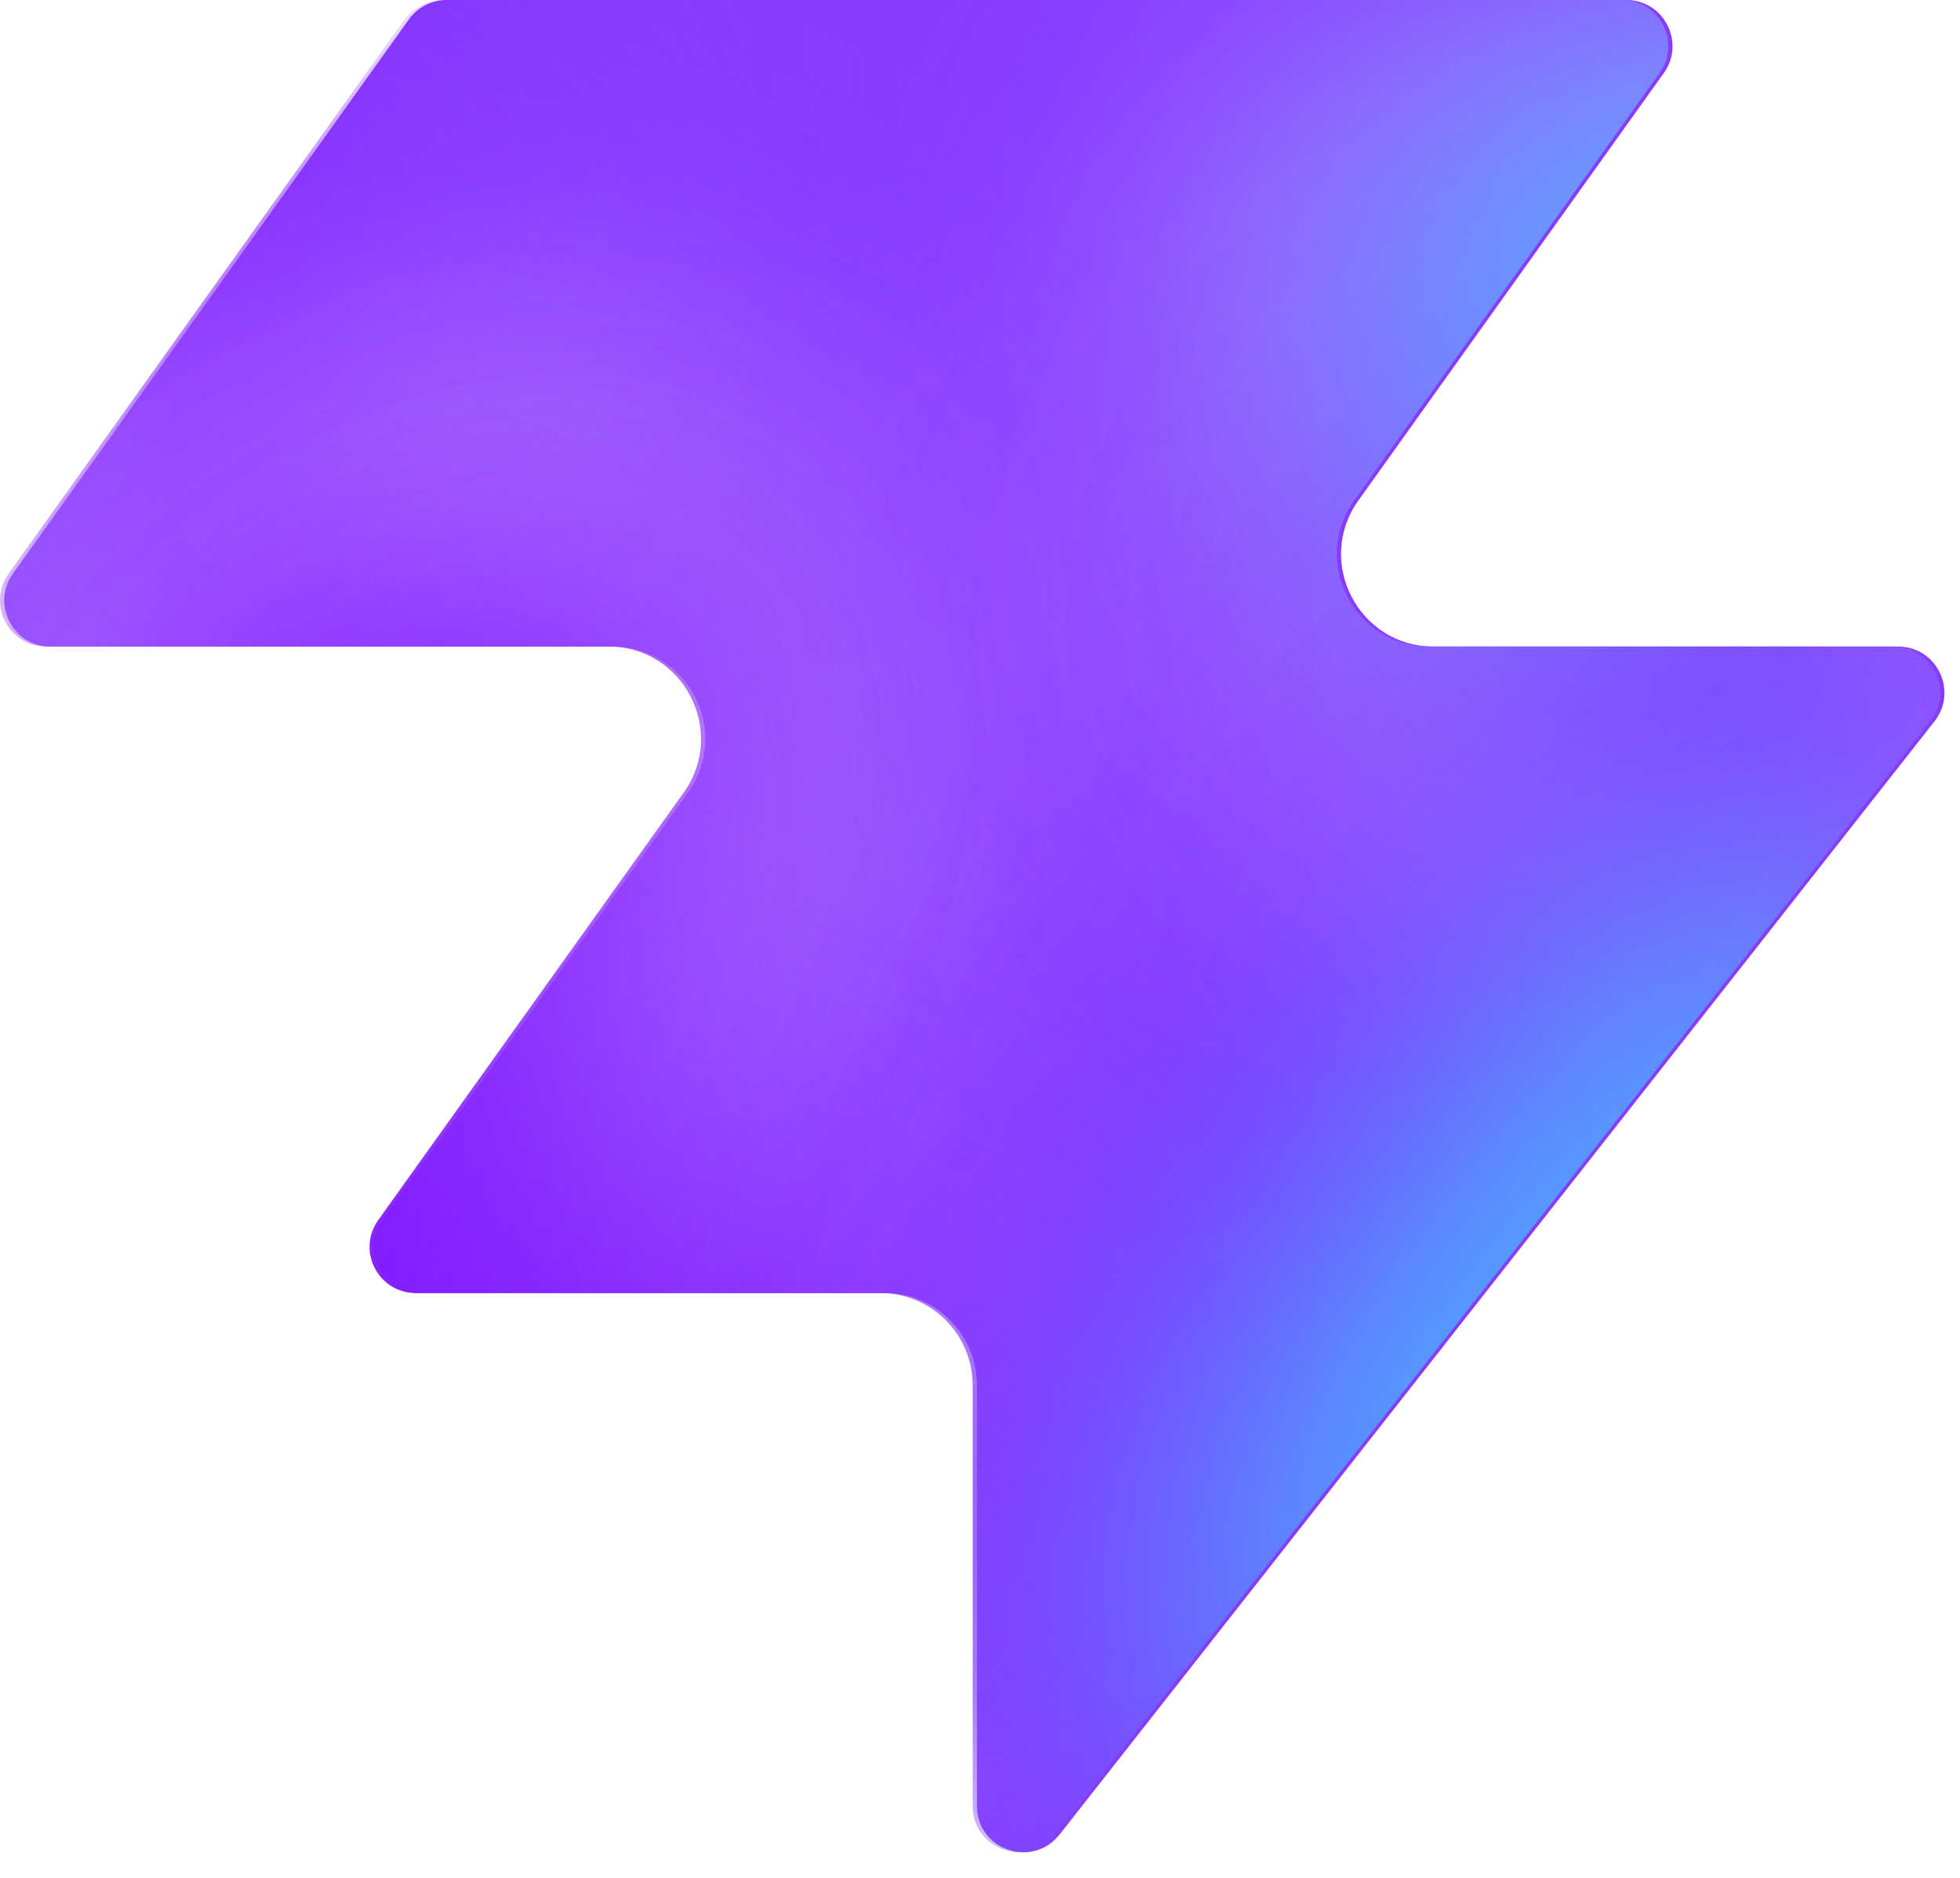
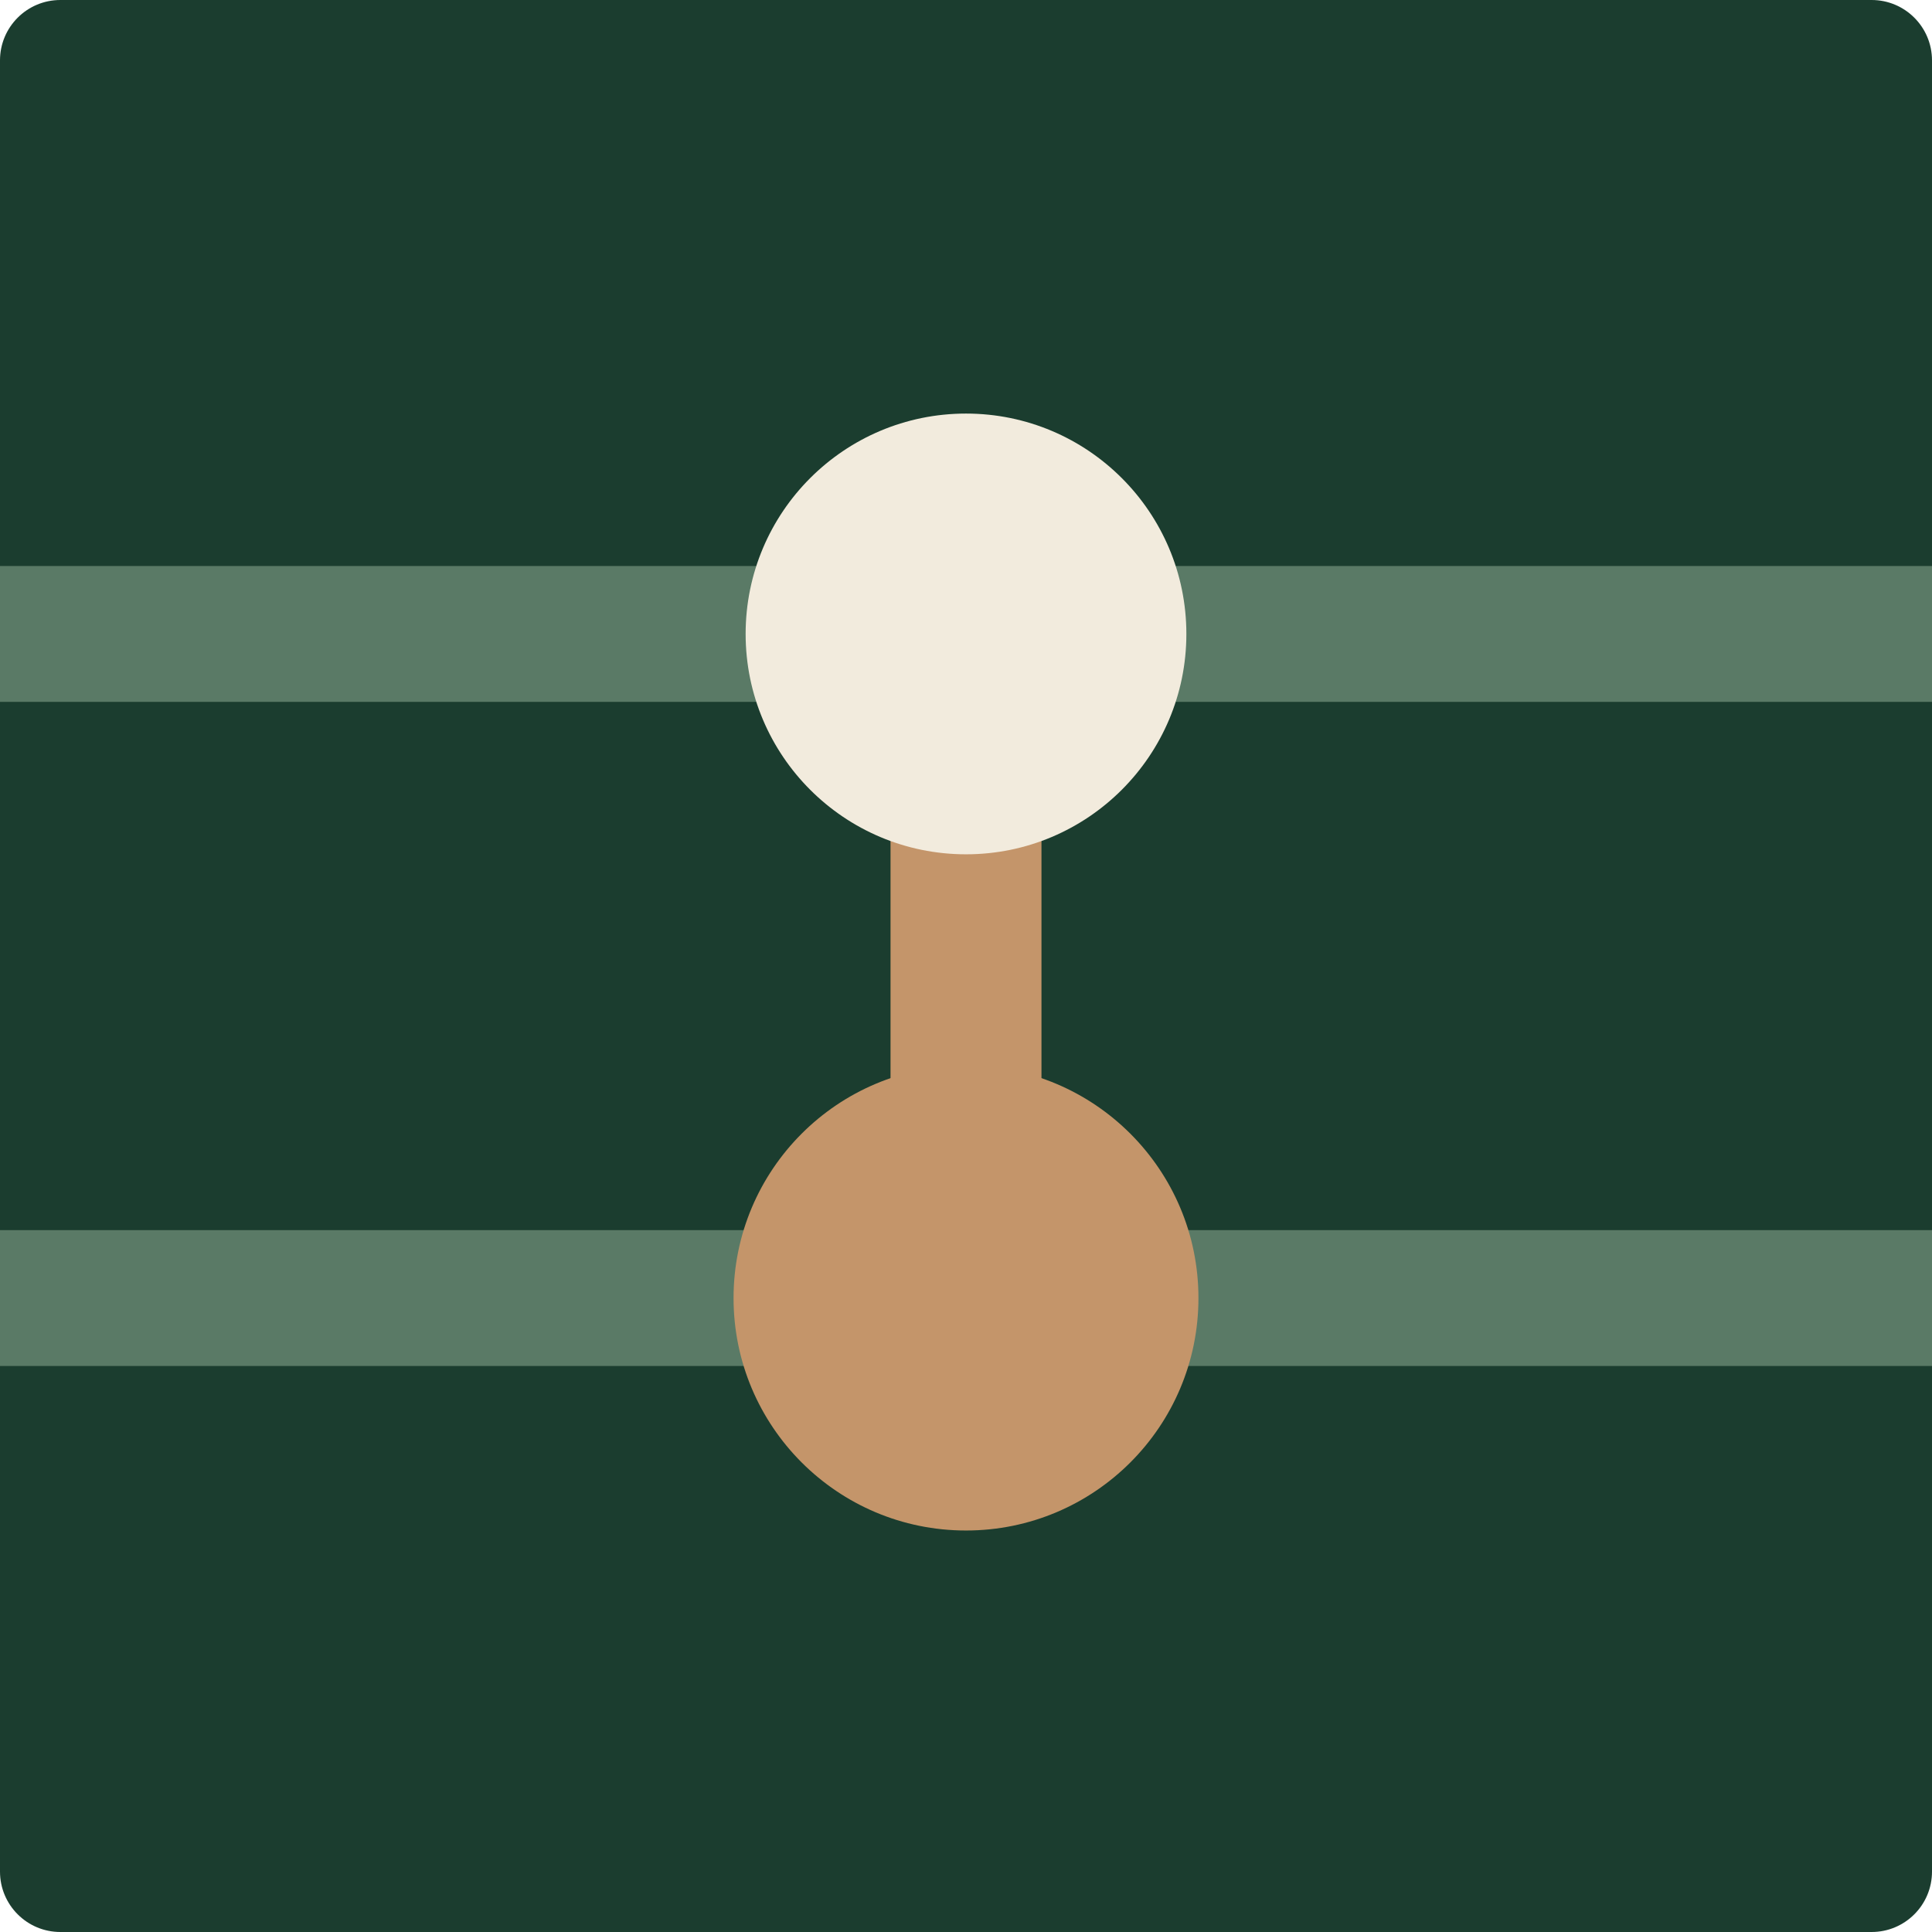
- <svg xmlns="http://www.w3.org/2000/svg" width="48" height="46" fill="none" viewBox="0 0 48 46">
-   <path fill="#863bff" d="M25.946 44.938c-.664.845-2.021.375-2.021-.698V33.937a2.26 2.26 0 0 0-2.262-2.262H10.287c-.92 0-1.456-1.04-.92-1.788l7.48-10.471c1.07-1.497 0-3.578-1.842-3.578H1.237c-.92 0-1.456-1.04-.92-1.788L10.013.474c.214-.297.556-.474.92-.474h28.894c.92 0 1.456 1.04.92 1.788l-7.48 10.471c-1.07 1.498 0 3.579 1.842 3.579h11.377c.943 0 1.473 1.088.89 1.83L25.947 44.94z" style="fill:#863bff;fill:color(display-p3 .525 .23 1);fill-opacity:1" />
-   <mask id="a" width="48" height="46" x="0" y="0" maskUnits="userSpaceOnUse" style="mask-type:alpha">
-     <path fill="#000" d="M25.842 44.938c-.664.844-2.021.375-2.021-.698V33.937a2.26 2.26 0 0 0-2.262-2.262H10.183c-.92 0-1.456-1.04-.92-1.788l7.48-10.471c1.07-1.498 0-3.579-1.842-3.579H1.133c-.92 0-1.456-1.04-.92-1.787L9.91.473c.214-.297.556-.474.92-.474h28.894c.92 0 1.456 1.04.92 1.788l-7.48 10.471c-1.07 1.498 0 3.578 1.842 3.578h11.377c.943 0 1.473 1.088.89 1.832L25.843 44.94z" style="fill:#000;fill-opacity:1" />
-   </mask>
-   <g mask="url(#a)">
-     <g filter="url(#b)">
-       <ellipse cx="5.508" cy="14.704" fill="#ede6ff" rx="5.508" ry="14.704" style="fill:#ede6ff;fill:color(display-p3 .927 .903 1);fill-opacity:1" transform="matrix(.00324 1 1 -.00324 -4.47 31.516)" />
-     </g>
-     <g filter="url(#c)">
-       <ellipse cx="10.399" cy="29.851" fill="#ede6ff" rx="10.399" ry="29.851" style="fill:#ede6ff;fill:color(display-p3 .927 .903 1);fill-opacity:1" transform="matrix(.00324 1 1 -.00324 -39.328 7.883)" />
-     </g>
-     <g filter="url(#d)">
-       <ellipse cx="5.508" cy="30.487" fill="#7e14ff" rx="5.508" ry="30.487" style="fill:#7e14ff;fill:color(display-p3 .492 .077 1);fill-opacity:1" transform="rotate(89.814 -25.913 -14.639)scale(1 -1)" />
-     </g>
-     <g filter="url(#e)">
-       <ellipse cx="5.508" cy="30.599" fill="#7e14ff" rx="5.508" ry="30.599" style="fill:#7e14ff;fill:color(display-p3 .492 .077 1);fill-opacity:1" transform="rotate(89.814 -32.644 -3.334)scale(1 -1)" />
-     </g>
-     <g filter="url(#f)">
-       <ellipse cx="5.508" cy="30.599" fill="#7e14ff" rx="5.508" ry="30.599" style="fill:#7e14ff;fill:color(display-p3 .492 .077 1);fill-opacity:1" transform="matrix(.00324 1 1 -.00324 -34.34 30.47)" />
-     </g>
-     <g filter="url(#g)">
-       <ellipse cx="14.072" cy="22.078" fill="#ede6ff" rx="14.072" ry="22.078" style="fill:#ede6ff;fill:color(display-p3 .927 .903 1);fill-opacity:1" transform="rotate(93.35 24.506 48.493)scale(-1 1)" />
-     </g>
-     <g filter="url(#h)">
-       <ellipse cx="3.47" cy="21.501" fill="#7e14ff" rx="3.47" ry="21.501" style="fill:#7e14ff;fill:color(display-p3 .492 .077 1);fill-opacity:1" transform="rotate(89.009 28.708 47.59)scale(-1 1)" />
-     </g>
-     <g filter="url(#i)">
-       <ellipse cx="3.47" cy="21.501" fill="#7e14ff" rx="3.47" ry="21.501" style="fill:#7e14ff;fill:color(display-p3 .492 .077 1);fill-opacity:1" transform="rotate(89.009 28.708 47.59)scale(-1 1)" />
-     </g>
-     <g filter="url(#j)">
-       <ellipse cx=".387" cy="8.972" fill="#7e14ff" rx="4.407" ry="29.108" style="fill:#7e14ff;fill:color(display-p3 .492 .077 1);fill-opacity:1" transform="rotate(39.51 .387 8.972)" />
-     </g>
-     <g filter="url(#k)">
-       <ellipse cx="47.523" cy="-6.092" fill="#7e14ff" rx="4.407" ry="29.108" style="fill:#7e14ff;fill:color(display-p3 .492 .077 1);fill-opacity:1" transform="rotate(37.892 47.523 -6.092)" />
-     </g>
-     <g filter="url(#l)">
-       <ellipse cx="41.412" cy="6.333" fill="#47bfff" rx="5.971" ry="9.665" style="fill:#47bfff;fill:color(display-p3 .28 .748 1);fill-opacity:1" transform="rotate(37.892 41.412 6.333)" />
-     </g>
-     <g filter="url(#m)">
-       <ellipse cx="-1.879" cy="38.332" fill="#7e14ff" rx="4.407" ry="29.108" style="fill:#7e14ff;fill:color(display-p3 .492 .077 1);fill-opacity:1" transform="rotate(37.892 -1.88 38.332)" />
-     </g>
-     <g filter="url(#n)">
-       <ellipse cx="-1.879" cy="38.332" fill="#7e14ff" rx="4.407" ry="29.108" style="fill:#7e14ff;fill:color(display-p3 .492 .077 1);fill-opacity:1" transform="rotate(37.892 -1.88 38.332)" />
-     </g>
-     <g filter="url(#o)">
-       <ellipse cx="35.651" cy="29.907" fill="#7e14ff" rx="4.407" ry="29.108" style="fill:#7e14ff;fill:color(display-p3 .492 .077 1);fill-opacity:1" transform="rotate(37.892 35.651 29.907)" />
-     </g>
-     <g filter="url(#p)">
-       <ellipse cx="38.418" cy="32.4" fill="#47bfff" rx="5.971" ry="15.297" style="fill:#47bfff;fill:color(display-p3 .28 .748 1);fill-opacity:1" transform="rotate(37.892 38.418 32.4)" />
-     </g>
+ <svg xmlns="http://www.w3.org/2000/svg" viewBox="0 0 64 64">
+   <rect width="64" height="64" rx="2" fill="#1B3D2F" />
+   <g stroke="#9AB89E" stroke-width="4.5" stroke-linecap="butt" opacity=".5">
+     <line x1="0" y1="21" x2="64" y2="21" />
+     <line x1="0" y1="43" x2="64" y2="43" />
  </g>
-   <defs>
-     <filter id="b" width="60.045" height="41.654" x="-19.77" y="16.149" color-interpolation-filters="sRGB" filterUnits="userSpaceOnUse">
-       <feFlood flood-opacity="0" result="BackgroundImageFix" />
-       <feBlend in="SourceGraphic" in2="BackgroundImageFix" result="shape" />
-       <feGaussianBlur result="effect1_foregroundBlur_2002_17158" stdDeviation="7.659" />
-     </filter>
-     <filter id="c" width="90.34" height="51.437" x="-54.613" y="-7.533" color-interpolation-filters="sRGB" filterUnits="userSpaceOnUse">
-       <feFlood flood-opacity="0" result="BackgroundImageFix" />
-       <feBlend in="SourceGraphic" in2="BackgroundImageFix" result="shape" />
-       <feGaussianBlur result="effect1_foregroundBlur_2002_17158" stdDeviation="7.659" />
-     </filter>
-     <filter id="d" width="79.355" height="29.4" x="-49.64" y="2.03" color-interpolation-filters="sRGB" filterUnits="userSpaceOnUse">
-       <feFlood flood-opacity="0" result="BackgroundImageFix" />
-       <feBlend in="SourceGraphic" in2="BackgroundImageFix" result="shape" />
-       <feGaussianBlur result="effect1_foregroundBlur_2002_17158" stdDeviation="4.596" />
-     </filter>
-     <filter id="e" width="79.579" height="29.4" x="-45.045" y="20.029" color-interpolation-filters="sRGB" filterUnits="userSpaceOnUse">
-       <feFlood flood-opacity="0" result="BackgroundImageFix" />
-       <feBlend in="SourceGraphic" in2="BackgroundImageFix" result="shape" />
-       <feGaussianBlur result="effect1_foregroundBlur_2002_17158" stdDeviation="4.596" />
-     </filter>
-     <filter id="f" width="79.579" height="29.4" x="-43.513" y="21.178" color-interpolation-filters="sRGB" filterUnits="userSpaceOnUse">
-       <feFlood flood-opacity="0" result="BackgroundImageFix" />
-       <feBlend in="SourceGraphic" in2="BackgroundImageFix" result="shape" />
-       <feGaussianBlur result="effect1_foregroundBlur_2002_17158" stdDeviation="4.596" />
-     </filter>
-     <filter id="g" width="74.749" height="58.852" x="15.756" y="-17.901" color-interpolation-filters="sRGB" filterUnits="userSpaceOnUse">
-       <feFlood flood-opacity="0" result="BackgroundImageFix" />
-       <feBlend in="SourceGraphic" in2="BackgroundImageFix" result="shape" />
-       <feGaussianBlur result="effect1_foregroundBlur_2002_17158" stdDeviation="7.659" />
-     </filter>
-     <filter id="h" width="61.377" height="25.362" x="23.548" y="2.284" color-interpolation-filters="sRGB" filterUnits="userSpaceOnUse">
-       <feFlood flood-opacity="0" result="BackgroundImageFix" />
-       <feBlend in="SourceGraphic" in2="BackgroundImageFix" result="shape" />
-       <feGaussianBlur result="effect1_foregroundBlur_2002_17158" stdDeviation="4.596" />
-     </filter>
-     <filter id="i" width="61.377" height="25.362" x="23.548" y="2.284" color-interpolation-filters="sRGB" filterUnits="userSpaceOnUse">
-       <feFlood flood-opacity="0" result="BackgroundImageFix" />
-       <feBlend in="SourceGraphic" in2="BackgroundImageFix" result="shape" />
-       <feGaussianBlur result="effect1_foregroundBlur_2002_17158" stdDeviation="4.596" />
-     </filter>
-     <filter id="j" width="56.045" height="63.649" x="-27.636" y="-22.853" color-interpolation-filters="sRGB" filterUnits="userSpaceOnUse">
-       <feFlood flood-opacity="0" result="BackgroundImageFix" />
-       <feBlend in="SourceGraphic" in2="BackgroundImageFix" result="shape" />
-       <feGaussianBlur result="effect1_foregroundBlur_2002_17158" stdDeviation="4.596" />
-     </filter>
-     <filter id="k" width="54.814" height="64.646" x="20.116" y="-38.415" color-interpolation-filters="sRGB" filterUnits="userSpaceOnUse">
-       <feFlood flood-opacity="0" result="BackgroundImageFix" />
-       <feBlend in="SourceGraphic" in2="BackgroundImageFix" result="shape" />
-       <feGaussianBlur result="effect1_foregroundBlur_2002_17158" stdDeviation="4.596" />
-     </filter>
-     <filter id="l" width="33.541" height="35.313" x="24.641" y="-11.323" color-interpolation-filters="sRGB" filterUnits="userSpaceOnUse">
-       <feFlood flood-opacity="0" result="BackgroundImageFix" />
-       <feBlend in="SourceGraphic" in2="BackgroundImageFix" result="shape" />
-       <feGaussianBlur result="effect1_foregroundBlur_2002_17158" stdDeviation="4.596" />
-     </filter>
-     <filter id="m" width="54.814" height="64.646" x="-29.286" y="6.009" color-interpolation-filters="sRGB" filterUnits="userSpaceOnUse">
-       <feFlood flood-opacity="0" result="BackgroundImageFix" />
-       <feBlend in="SourceGraphic" in2="BackgroundImageFix" result="shape" />
-       <feGaussianBlur result="effect1_foregroundBlur_2002_17158" stdDeviation="4.596" />
-     </filter>
-     <filter id="n" width="54.814" height="64.646" x="-29.286" y="6.009" color-interpolation-filters="sRGB" filterUnits="userSpaceOnUse">
-       <feFlood flood-opacity="0" result="BackgroundImageFix" />
-       <feBlend in="SourceGraphic" in2="BackgroundImageFix" result="shape" />
-       <feGaussianBlur result="effect1_foregroundBlur_2002_17158" stdDeviation="4.596" />
-     </filter>
-     <filter id="o" width="54.814" height="64.646" x="8.244" y="-2.416" color-interpolation-filters="sRGB" filterUnits="userSpaceOnUse">
-       <feFlood flood-opacity="0" result="BackgroundImageFix" />
-       <feBlend in="SourceGraphic" in2="BackgroundImageFix" result="shape" />
-       <feGaussianBlur result="effect1_foregroundBlur_2002_17158" stdDeviation="4.596" />
-     </filter>
-     <filter id="p" width="39.409" height="43.623" x="18.713" y="10.588" color-interpolation-filters="sRGB" filterUnits="userSpaceOnUse">
-       <feFlood flood-opacity="0" result="BackgroundImageFix" />
-       <feBlend in="SourceGraphic" in2="BackgroundImageFix" result="shape" />
-       <feGaussianBlur result="effect1_foregroundBlur_2002_17158" stdDeviation="4.596" />
-     </filter>
-   </defs>
+   <line x1="32" y1="21" x2="32" y2="43" stroke="#C4956A" stroke-width="5" />
+   <circle cx="32" cy="21" r="7.3" fill="#F2EBDD" />
+   <circle cx="32" cy="43" r="7.7" fill="#C4956A" />
</svg>
